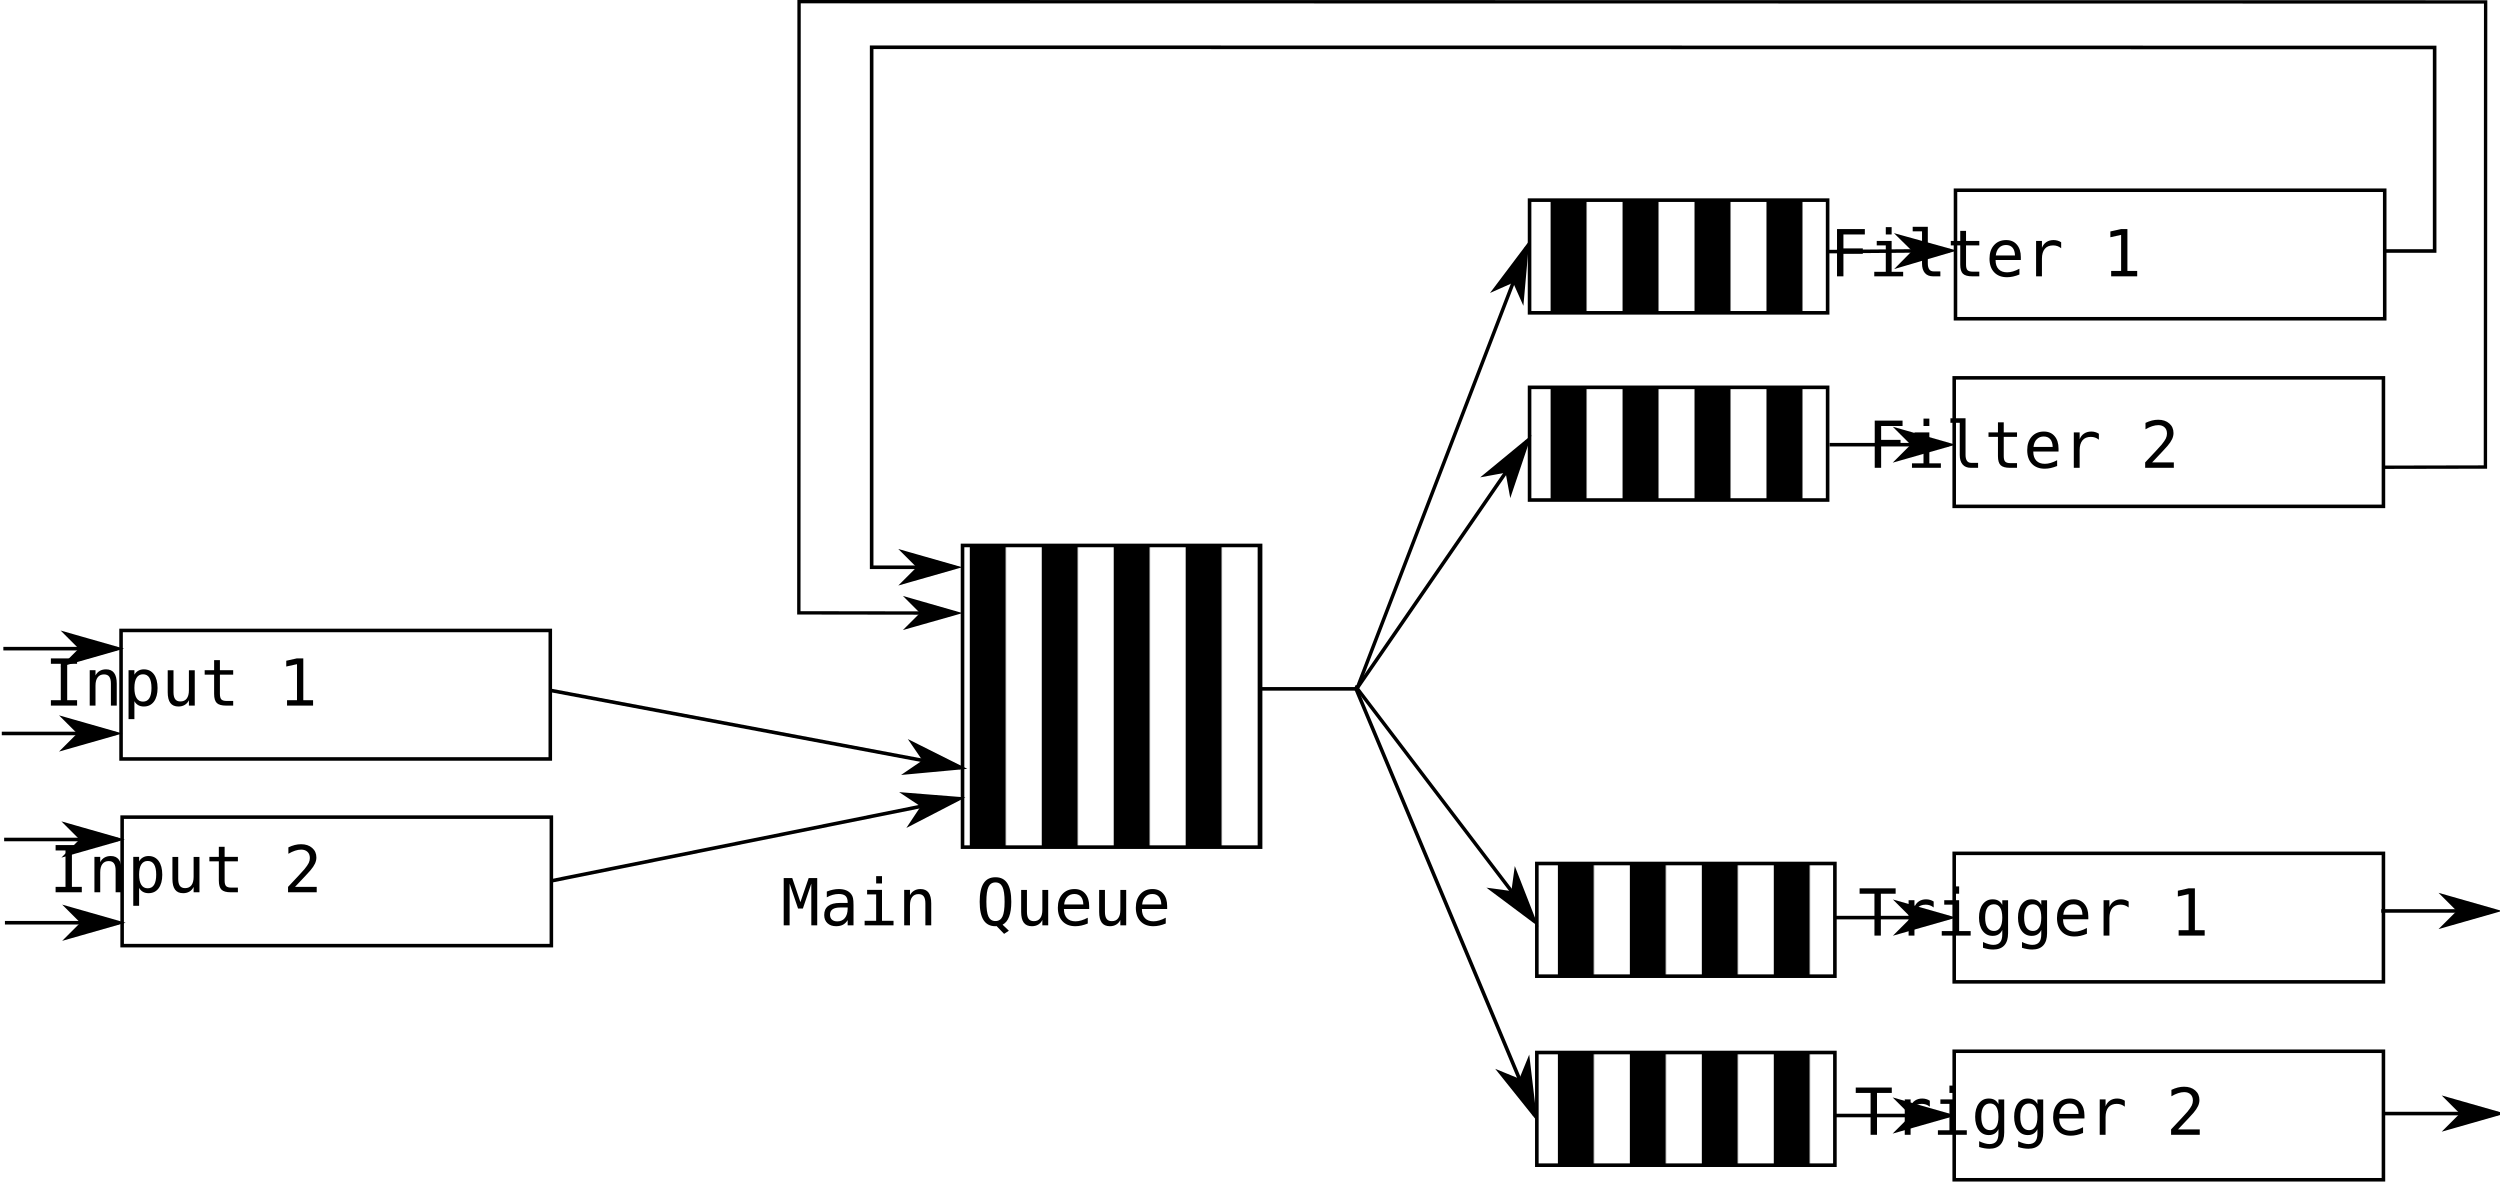
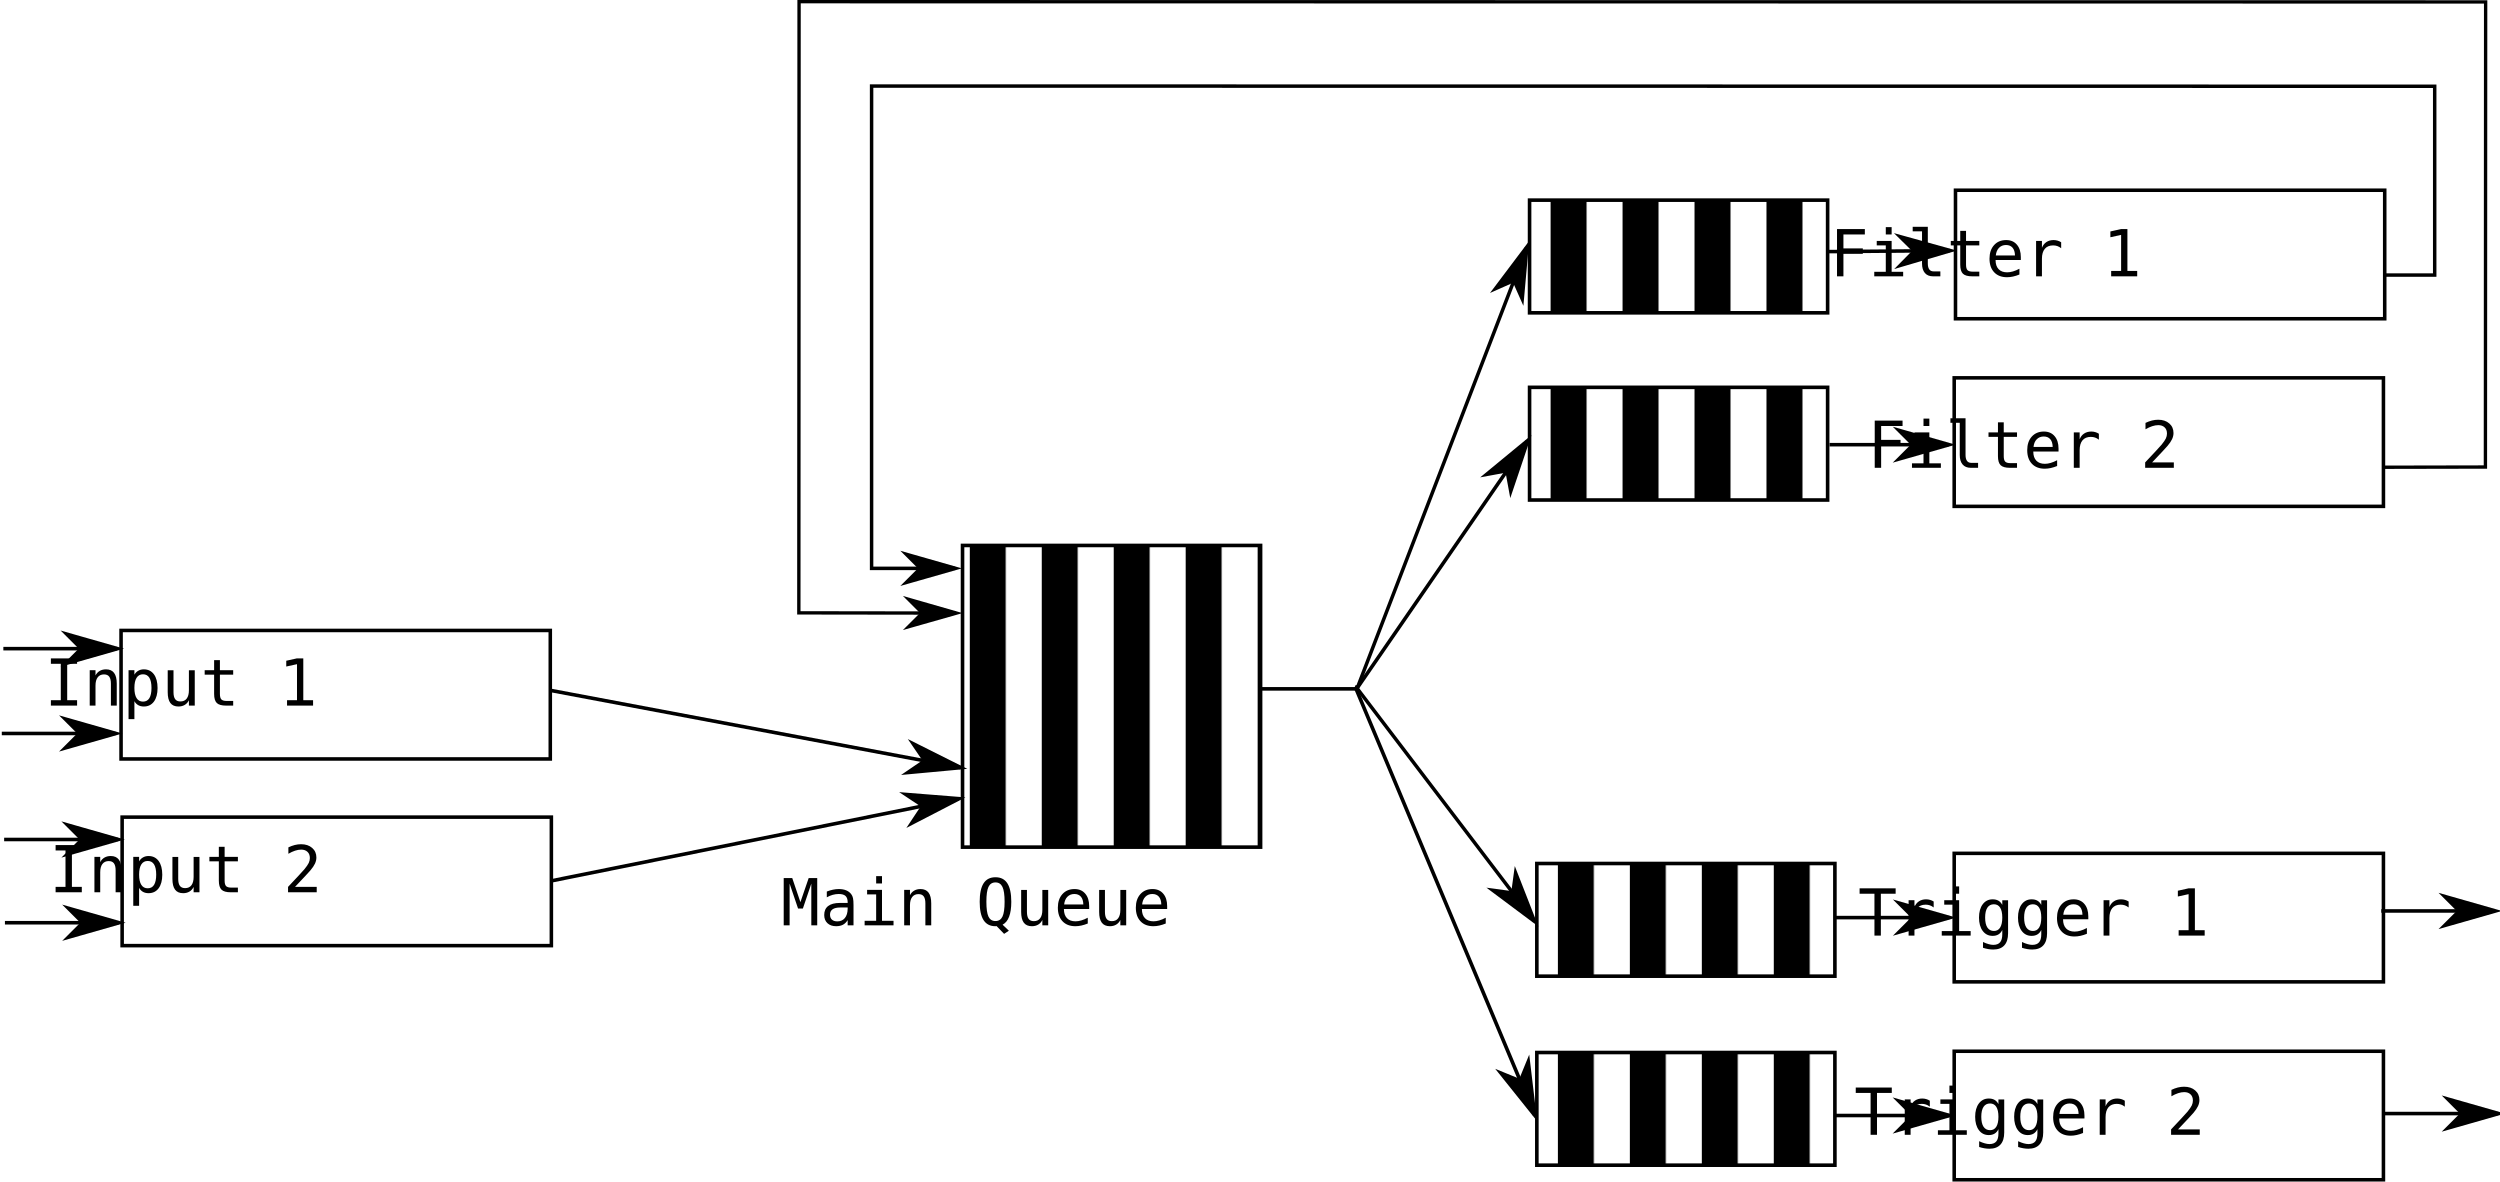
<svg xmlns="http://www.w3.org/2000/svg" xmlns:xlink="http://www.w3.org/1999/xlink" width="694.771" height="328.361" id="svg2" version="1.1">
  <defs id="defs4">
    <marker orient="auto" refY="0" refX="0" id="Arrow1Lend" style="overflow:visible">
      <path id="path5159" d="M 0,0 5,-5 -12.5,0 5,5 0,0 z" style="fill-rule:evenodd;stroke:#000000;stroke-width:1pt;marker-start:none" transform="matrix(-0.8,0,0,-0.8,-10,0)" />
    </marker>
    <marker orient="auto" refY="0" refX="0" id="Arrow1Lstart" style="overflow:visible">
      <path id="path5156" d="M 0,0 5,-5 -12.5,0 5,5 0,0 z" style="fill-rule:evenodd;stroke:#000000;stroke-width:1pt;marker-start:none" transform="matrix(0.8,0,0,0.8,10,0)" />
    </marker>
    <pattern xlink:href="#pattern5117" id="pattern5120" patternTransform="matrix(10,0,0,10,76.77159,-28.28427)" />
    <pattern xlink:href="#Strips1_1" id="pattern5117" patternTransform="matrix(10,0,0,10,76.77159,-34.34519)" />
    <pattern xlink:href="#Strips1_1" id="pattern5046" patternTransform="matrix(10,0,0,10,118.1878,9.091373)" />
    <pattern id="Strips1_1" patternTransform="matrix(10,0,0,10,94.95434,-26.26397)" height="1" width="2" patternUnits="userSpaceOnUse">
      <rect id="rect4321" height="2" width="1" y="-0.5" x="0" style="fill:black;stroke:none" />
    </pattern>
    <pattern patternTransform="matrix(10,0,0,10,118.1878,61.11422)" id="pattern5064" xlink:href="#pattern5046-9" />
    <pattern xlink:href="#Strips1_1-5" id="pattern5046-9" patternTransform="matrix(10,0,0,10,118.1878,9.091373)" />
    <pattern id="Strips1_1-5" patternTransform="matrix(10,0,0,10,94.95434,-26.26397)" height="1" width="2" patternUnits="userSpaceOnUse">
      <rect id="rect4321-2" height="2" width="1" y="-0.5" x="0" style="fill:black;stroke:none" />
    </pattern>
    <pattern patternTransform="matrix(10,0,0,10,120.2081,193.4442)" id="pattern5064-3" xlink:href="#pattern5046-99" />
    <pattern xlink:href="#Strips1_1-1" id="pattern5046-99" patternTransform="matrix(10,0,0,10,118.1878,9.091373)" />
    <pattern id="Strips1_1-1" patternTransform="matrix(10,0,0,10,94.95434,-26.26397)" height="1" width="2" patternUnits="userSpaceOnUse">
      <rect id="rect4321-3" height="2" width="1" y="-0.5" x="0" style="fill:black;stroke:none" />
    </pattern>
    <pattern patternTransform="matrix(10,0,0,10,120.2081,245.9721)" id="pattern5064-5" xlink:href="#pattern5046-5" />
    <pattern xlink:href="#Strips1_1-7" id="pattern5046-5" patternTransform="matrix(10,0,0,10,118.1878,9.091373)" />
    <pattern id="Strips1_1-7" patternTransform="matrix(10,0,0,10,94.95434,-26.26397)" height="1" width="2" patternUnits="userSpaceOnUse">
      <rect id="rect4321-33" height="2" width="1" y="-0.5" x="0" style="fill:black;stroke:none" />
    </pattern>
    <marker orient="auto" refY="0" refX="0" id="Arrow1Lend-3" style="overflow:visible">
      <path id="path5159-3" d="M 0,0 5,-5 -12.5,0 5,5 0,0 z" style="fill-rule:evenodd;stroke:#000000;stroke-width:1pt;marker-start:none" transform="matrix(-0.8,0,0,-0.8,-10,0)" />
    </marker>
    <marker orient="auto" refY="0" refX="0" id="Arrow1Lend-8" style="overflow:visible">
      <path id="path5159-7" d="M 0,0 5,-5 -12.5,0 5,5 0,0 z" style="fill-rule:evenodd;stroke:#000000;stroke-width:1pt;marker-start:none" transform="matrix(-0.8,0,0,-0.8,-10,0)" />
    </marker>
    <marker orient="auto" refY="0" refX="0" id="Arrow1Lend-1" style="overflow:visible">
      <path id="path5159-1" d="M 0,0 5,-5 -12.5,0 5,5 0,0 z" style="fill-rule:evenodd;stroke:#000000;stroke-width:1pt;marker-start:none" transform="matrix(-0.8,0,0,-0.8,-10,0)" />
    </marker>
    <marker orient="auto" refY="0" refX="0" id="Arrow1Lend-0" style="overflow:visible">
      <path id="path5159-4" d="M 0,0 5,-5 -12.5,0 5,5 0,0 z" style="fill-rule:evenodd;stroke:#000000;stroke-width:1pt;marker-start:none" transform="matrix(-0.8,0,0,-0.8,-10,0)" />
    </marker>
    <marker orient="auto" refY="0" refX="0" id="Arrow1Lend-2" style="overflow:visible">
      <path id="path5159-49" d="M 0,0 5,-5 -12.5,0 5,5 0,0 z" style="fill-rule:evenodd;stroke:#000000;stroke-width:1pt;marker-start:none" transform="matrix(-0.8,0,0,-0.8,-10,0)" />
    </marker>
    <marker orient="auto" refY="0" refX="0" id="Arrow1Lend-4" style="overflow:visible">
      <path id="path5159-9" d="M 0,0 5,-5 -12.5,0 5,5 0,0 z" style="fill-rule:evenodd;stroke:#000000;stroke-width:1pt;marker-start:none" transform="matrix(-0.8,0,0,-0.8,-10,0)" />
    </marker>
  </defs>
  <g id="layer1" transform="translate(-7.267181,-233.0663)">
    <rect style="fill:url(#pattern5046);fill-opacity:1;fill-rule:evenodd;stroke:#000000;stroke-width:1px;stroke-linecap:butt;stroke-linejoin:miter;stroke-opacity:1" id="rect5040" width="82.833" height="31.315" x="432.345" y="288.687" />
    <rect style="fill:url(#pattern5064);fill-opacity:1;fill-rule:evenodd;stroke:#000000;stroke-width:1px;stroke-linecap:butt;stroke-linejoin:miter;stroke-opacity:1" id="rect5040-1" width="82.833" height="31.315" x="432.345" y="340.71" />
    <rect style="fill:url(#pattern5064-3);fill-opacity:1;fill-rule:evenodd;stroke:#000000;stroke-width:1px;stroke-linecap:butt;stroke-linejoin:miter;stroke-opacity:1" id="rect5040-4" width="82.833" height="31.315" x="434.366" y="473.04" />
    <rect style="fill:url(#pattern5064-5);fill-opacity:1;fill-rule:evenodd;stroke:#000000;stroke-width:1px;stroke-linecap:butt;stroke-linejoin:miter;stroke-opacity:1" id="rect5040-8" width="82.833" height="31.315" x="434.366" y="525.568" />
    <path style="fill:none;stroke:#000000;stroke-width:0.979;stroke-linecap:butt;stroke-linejoin:miter;stroke-miterlimit:4;stroke-opacity:1;stroke-dasharray:none;marker-start:url(#Arrow1Lstart)" d="m 431.552,301.808 -47.2,122.755 0,-1.014" id="path5124" />
    <path style="fill:none;stroke:#000000;stroke-width:0.977px;stroke-linecap:butt;stroke-linejoin:miter;stroke-opacity:1;marker-start:url(#Arrow1Lstart);marker-end:none" d="M 433.663,489.057 383.973,423.783" id="path5126" />
    <path style="fill:none;stroke:#000000;stroke-width:1.009px;stroke-linecap:butt;stroke-linejoin:miter;stroke-opacity:1;marker-start:url(#Arrow1Lstart)" d="M 433.699,542.856 383.989,424.178" id="path5130" />
    <path style="fill:none;stroke:#000000;stroke-width:1px;stroke-linecap:butt;stroke-linejoin:miter;stroke-opacity:1" d="m 357.857,424.505 26.429,0" id="path7465" />
    <path style="fill:none;stroke:#000000;stroke-width:1px;stroke-linecap:butt;stroke-linejoin:miter;stroke-opacity:1;marker-start:url(#Arrow1Lstart)" d="m 431.786,355.576 -47.5,68.929" id="path7467" />
    <g id="g11806">
      <path id="rect2816" d="m 274.762,384.651 82.833,0 0,83.843 -82.833,0 0,-83.843 z" style="fill:url(#pattern5120);fill-opacity:1;fill-rule:evenodd;stroke:#000000;stroke-width:1px;stroke-linecap:butt;stroke-linejoin:miter;stroke-opacity:1" />
      <text id="text7655" y="490.219" x="316.429" style="font-size:18px;font-style:normal;font-variant:normal;font-weight:normal;font-stretch:normal;text-align:center;line-height:125%;writing-mode:lr-tb;text-anchor:middle;fill:#000000;fill-opacity:1;stroke:none;font-family:Andale Mono;-inkscape-font-specification:Andale Mono" xml:space="preserve">
        <tspan y="490.219" x="316.429" id="tspan7657">Main Queue</tspan>
      </text>
    </g>
    <g id="g11828">
      <text id="text7659" y="309.862" x="607.857" style="font-size:18px;font-style:normal;font-variant:normal;font-weight:normal;font-stretch:normal;text-align:center;line-height:125%;writing-mode:lr-tb;text-anchor:middle;fill:#000000;fill-opacity:1;stroke:none;font-family:Andale Mono;-inkscape-font-specification:Andale Mono" xml:space="preserve">
        <tspan y="309.862" x="607.857" id="tspan7661">Filter 1</tspan>
        <tspan id="tspan7663" y="332.362" x="607.857" />
      </text>
      <rect y="285.934" x="550.714" height="35.714" width="119.286" id="rect7677" style="fill:none;stroke:#000000;stroke-width:0.987;stroke-miterlimit:4;stroke-opacity:1;stroke-dasharray:none;stroke-dashoffset:0" />
    </g>
    <g id="g11823">
      <text id="text7665" y="363.076" x="607.5" style="font-size:18px;font-style:normal;font-variant:normal;font-weight:normal;font-stretch:normal;text-align:center;line-height:125%;writing-mode:lr-tb;text-anchor:middle;fill:#000000;fill-opacity:1;stroke:none;font-family:Andale Mono;-inkscape-font-specification:Andale Mono" xml:space="preserve">
        <tspan y="363.076" x="607.5" id="tspan7667">Filter 2</tspan>
      </text>
      <rect y="338.076" x="550.357" height="35.714" width="119.286" id="rect7677-9" style="fill:none;stroke:#000000;stroke-width:0.987;stroke-miterlimit:4;stroke-opacity:1;stroke-dasharray:none;stroke-dashoffset:0" />
    </g>
    <path style="fill:none;stroke:#000000;stroke-width:0.984px;stroke-linecap:butt;stroke-linejoin:miter;stroke-opacity:1;marker-end:url(#Arrow1Lend)" d="m 515.706,356.648 33.141,0" id="path8296" />
    <path style="fill:none;stroke:#000000;stroke-width:0.992px;stroke-linecap:butt;stroke-linejoin:miter;stroke-opacity:1;marker-mid:none;marker-end:url(#Arrow1Lend)" d="m 517.407,488.076 31.615,0" id="path8298" />
    <path style="fill:none;stroke:#000000;stroke-width:0.991px;stroke-linecap:butt;stroke-linejoin:miter;stroke-opacity:1;marker-start:none;marker-end:url(#Arrow1Lend)" d="m 517.406,543.076 31.527,0" id="path8300" />
    <path style="fill:none;stroke:#000000;stroke-width:0.983px;stroke-linecap:butt;stroke-linejoin:miter;stroke-opacity:1;marker-mid:none;marker-end:url(#Arrow1Lend)" d="m 515.349,302.988 33.856,-0.268" id="path9976" />
    <path style="fill:none;stroke:#000000;stroke-width:1px;stroke-linecap:butt;stroke-linejoin:miter;stroke-opacity:1;marker-end:url(#Arrow1Lend)" d="m 160.144,424.91 114.035,21.466" id="path10939" />
    <path style="fill:none;stroke:#000000;stroke-width:1px;stroke-linecap:butt;stroke-linejoin:miter;stroke-opacity:1;marker-end:url(#Arrow1Lend)" d="m 160.474,477.866 113.193,-22.813" id="path10941" />
-     <path style="fill:none;stroke:#000000;stroke-width:1px;stroke-linecap:butt;stroke-linejoin:miter;stroke-opacity:1;marker-end:url(#Arrow1Lend)" d="m 669.731,302.829 14.142,0 0,-56.569 -434.366,-0.063 0,144.515 23.234,0" id="path11323" />
+     <path style="fill:none;stroke:#000000;stroke-width:0.963px;stroke-linecap:butt;stroke-linejoin:miter;stroke-opacity:1;marker-end:url(#Arrow1Lend)" d="m 669.748,309.508 14.143,0 0,-52.468 -434.402,-0.059 0,134.039 23.235,0" id="path11323" />
    <path style="fill:none;stroke:#000000;stroke-width:0.933px;stroke-linecap:butt;stroke-linejoin:miter;stroke-opacity:1;marker-end:url(#Arrow1Lend)" d="m 669.76,362.917 28.225,-0.059 0.063,-129.258 -468.714,-0.067 -0.063,169.851 43.695,0.063" id="path11325" />
    <g id="g11817">
      <text id="text7669" y="493.077" x="610.357" style="font-size:18px;font-style:normal;font-variant:normal;font-weight:normal;font-stretch:normal;text-align:center;line-height:125%;writing-mode:lr-tb;text-anchor:middle;fill:#000000;fill-opacity:1;stroke:none;font-family:Andale Mono;-inkscape-font-specification:Andale Mono" xml:space="preserve">
        <tspan y="493.077" x="610.357" id="tspan7671">Trigger 1</tspan>
      </text>
      <rect y="470.219" x="550.357" height="35.714" width="119.286" id="rect7677-9-5" style="fill:none;stroke:#000000;stroke-width:0.987;stroke-miterlimit:4;stroke-opacity:1;stroke-dasharray:none;stroke-dashoffset:0" />
      <path id="path8298-6" d="m 669.054,486.228 31.615,0" style="fill:none;stroke:#000000;stroke-width:0.992px;stroke-linecap:butt;stroke-linejoin:miter;stroke-opacity:1;marker-mid:none;marker-end:url(#Arrow1Lend)" />
    </g>
    <g id="g11811">
      <text id="text7673" y="548.434" x="609.286" style="font-size:18px;font-style:normal;font-variant:normal;font-weight:normal;font-stretch:normal;text-align:center;line-height:125%;writing-mode:lr-tb;text-anchor:middle;fill:#000000;fill-opacity:1;stroke:none;font-family:Andale Mono;-inkscape-font-specification:Andale Mono" xml:space="preserve">
        <tspan y="548.434" x="609.286" id="tspan7675">Trigger 2</tspan>
      </text>
      <rect y="525.219" x="550.357" height="35.714" width="119.286" id="rect7677-9-3" style="fill:none;stroke:#000000;stroke-width:0.987;stroke-miterlimit:4;stroke-opacity:1;stroke-dasharray:none;stroke-dashoffset:0" />
      <path id="path8298-0" d="m 669.927,542.535 31.615,0" style="fill:none;stroke:#000000;stroke-width:0.992px;stroke-linecap:butt;stroke-linejoin:miter;stroke-opacity:1;marker-mid:none;marker-end:url(#Arrow1Lend)" />
    </g>
    <g id="g11792" transform="translate(-3.491964,25.31674)">
      <rect y="382.957" x="44.403" height="35.714" width="119.286" id="rect7677-8" style="fill:none;stroke:#000000;stroke-width:0.987;stroke-miterlimit:4;stroke-opacity:1;stroke-dasharray:none;stroke-dashoffset:0" />
      <text id="text11315" y="403.844" x="98.995" style="font-size:18px;font-style:normal;font-variant:normal;font-weight:normal;font-stretch:normal;text-align:center;line-height:125%;writing-mode:lr-tb;text-anchor:middle;fill:#000000;fill-opacity:1;stroke:none;font-family:Andale Mono;-inkscape-font-specification:Andale Mono" xml:space="preserve">
        <tspan y="403.844" x="98.995" id="tspan11317">Input 1</tspan>
      </text>
      <path id="path8298-03" d="m 11.692,388.016 31.615,0" style="fill:none;stroke:#000000;stroke-width:0.992px;stroke-linecap:butt;stroke-linejoin:miter;stroke-opacity:1;marker-mid:none;marker-end:url(#Arrow1Lend)" />
      <path id="path8298-5" d="m 11.255,411.587 31.615,0" style="fill:none;stroke:#000000;stroke-width:0.992px;stroke-linecap:butt;stroke-linejoin:miter;stroke-opacity:1;marker-mid:none;marker-end:url(#Arrow1Lend)" />
    </g>
    <g id="g11799" transform="translate(-2.182477,16.58683)">
      <rect y="443.566" x="43.393" height="35.714" width="119.286" id="rect7677-0" style="fill:none;stroke:#000000;stroke-width:0.987;stroke-miterlimit:4;stroke-opacity:1;stroke-dasharray:none;stroke-dashoffset:0" />
      <text id="text11319" y="464.453" x="98.995" style="font-size:18px;font-style:normal;font-variant:normal;font-weight:normal;font-stretch:normal;text-align:center;line-height:125%;writing-mode:lr-tb;text-anchor:middle;fill:#000000;fill-opacity:1;stroke:none;font-family:Andale Mono;-inkscape-font-specification:Andale Mono" xml:space="preserve">
        <tspan y="464.453" x="98.995" id="tspan11321">Input 2</tspan>
      </text>
      <path id="path8298-9" d="m 10.601,449.78 31.615,0" style="fill:none;stroke:#000000;stroke-width:0.992px;stroke-linecap:butt;stroke-linejoin:miter;stroke-opacity:1;marker-mid:none;marker-end:url(#Arrow1Lend)" />
      <path id="path8298-8" d="m 10.819,472.914 31.615,0" style="fill:none;stroke:#000000;stroke-width:0.992px;stroke-linecap:butt;stroke-linejoin:miter;stroke-opacity:1;marker-mid:none;marker-end:url(#Arrow1Lend)" />
    </g>
  </g>
</svg>
